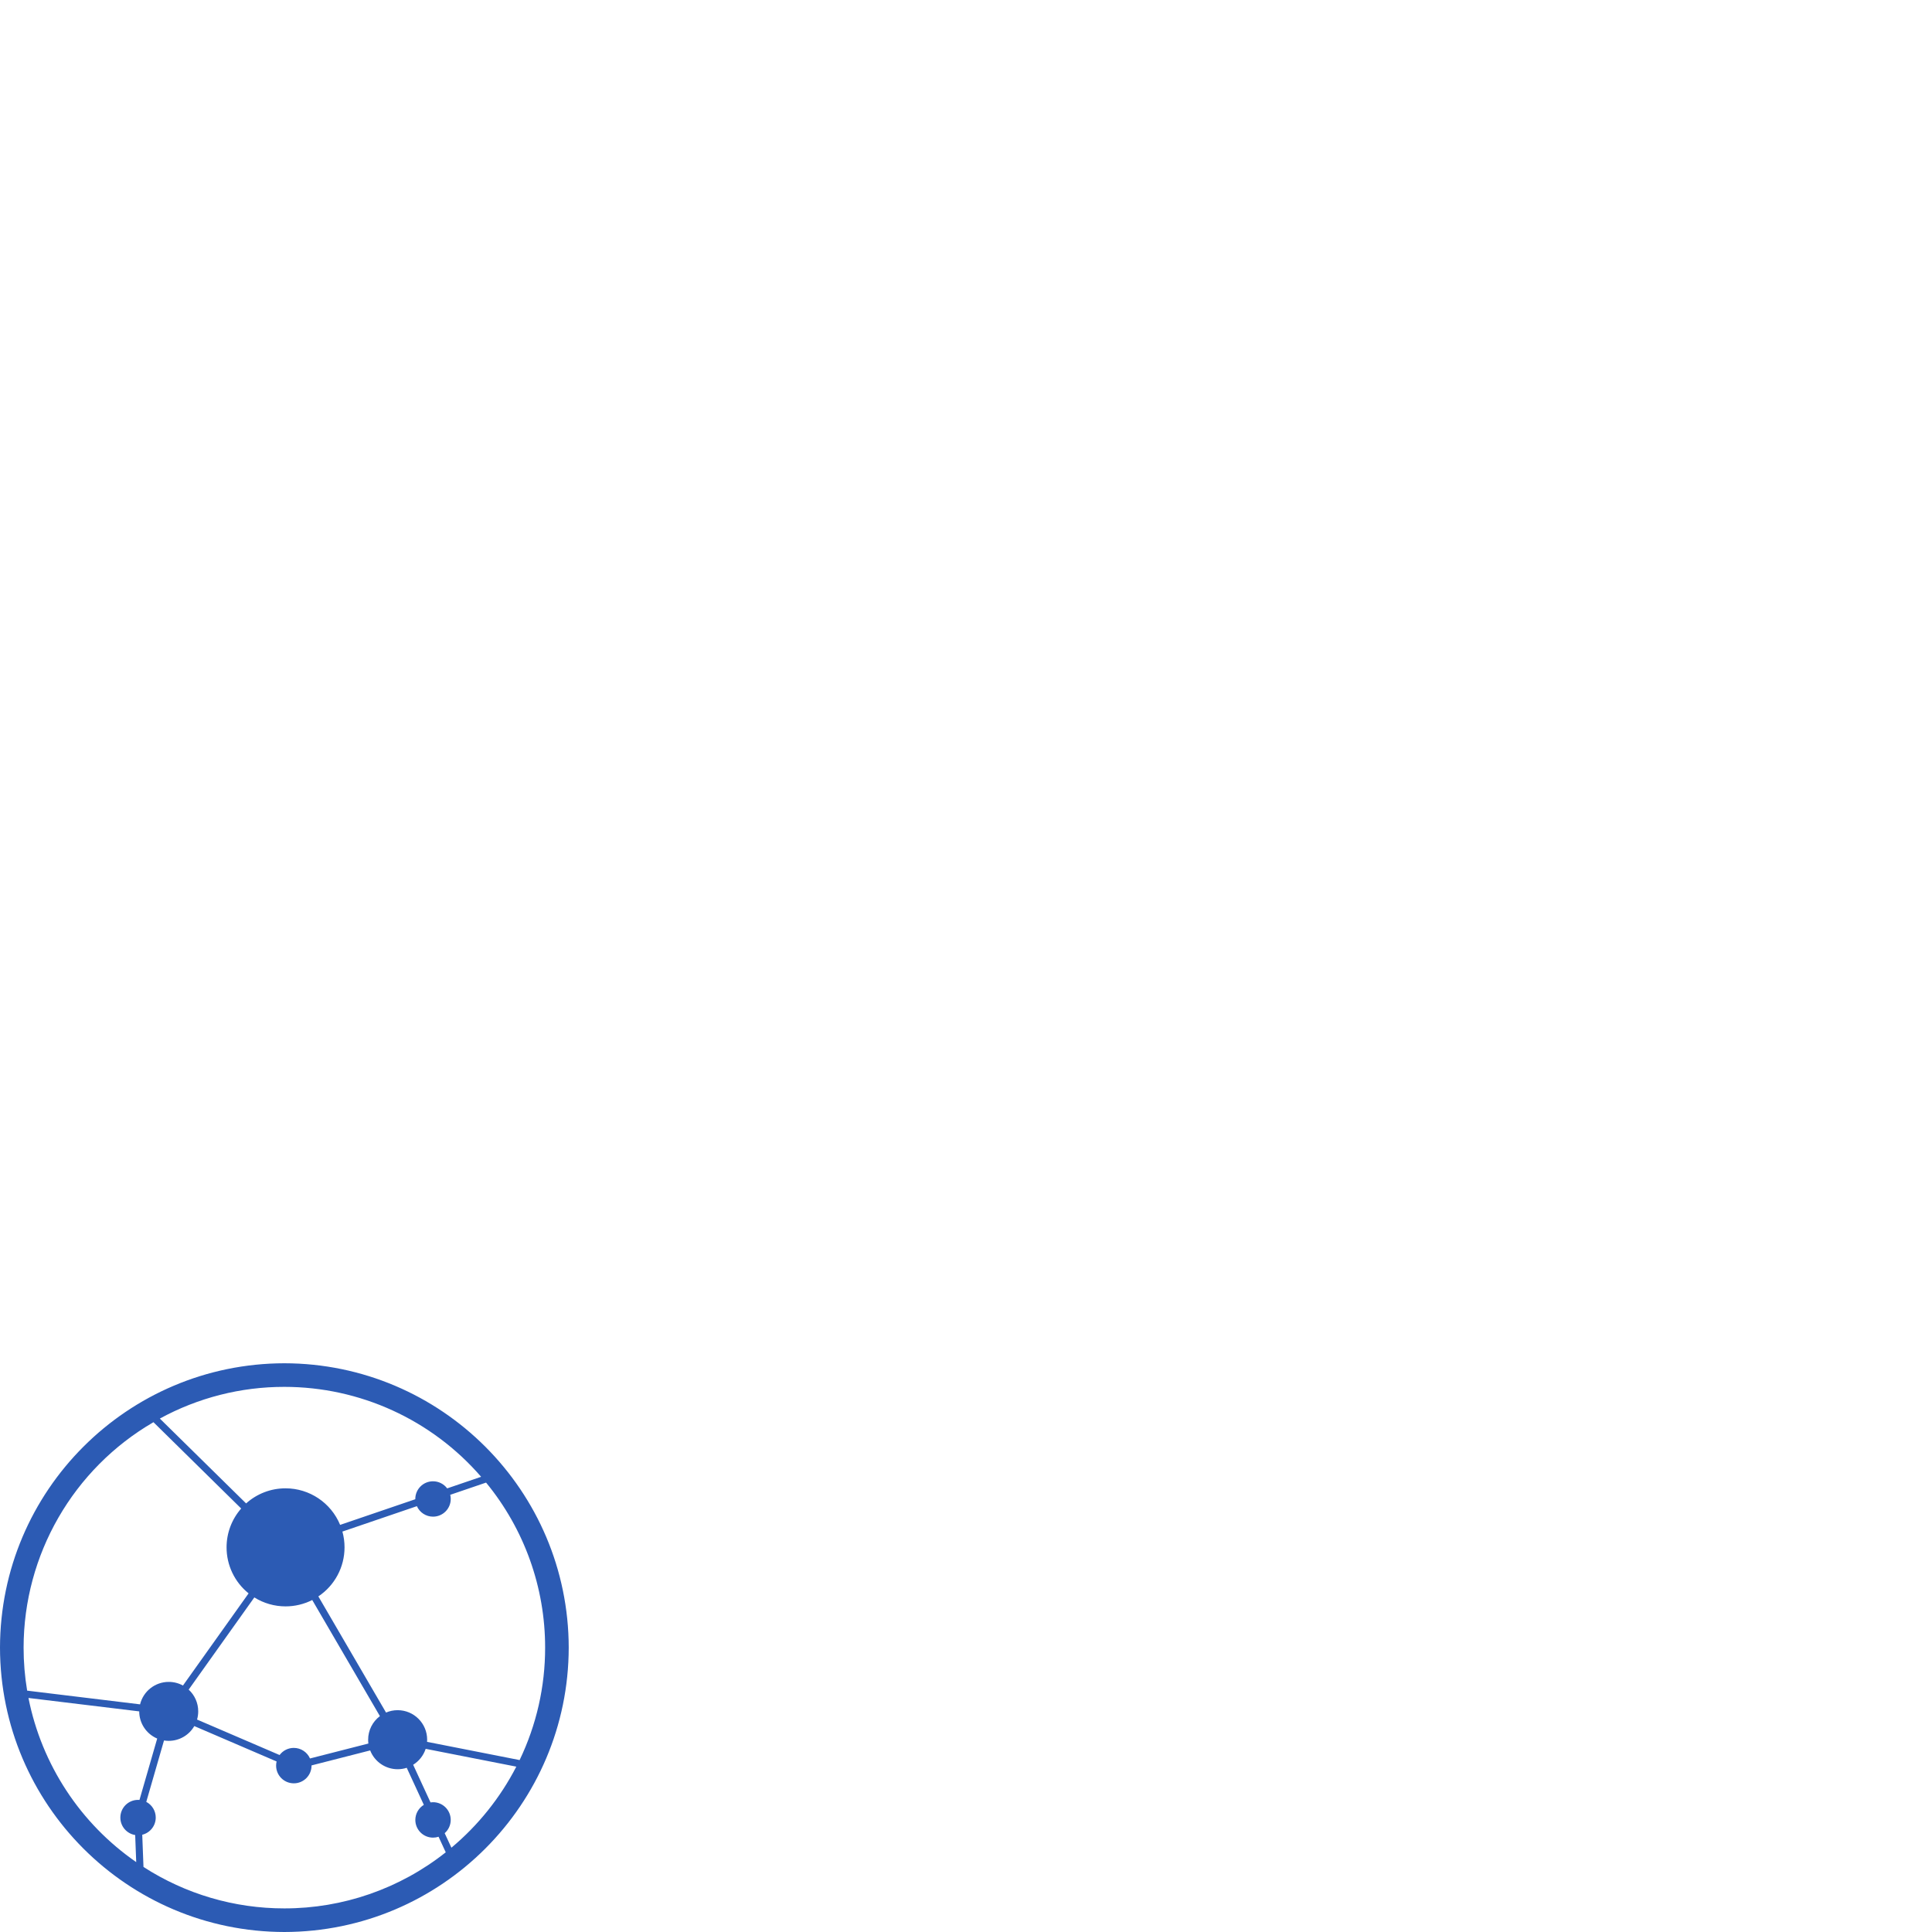
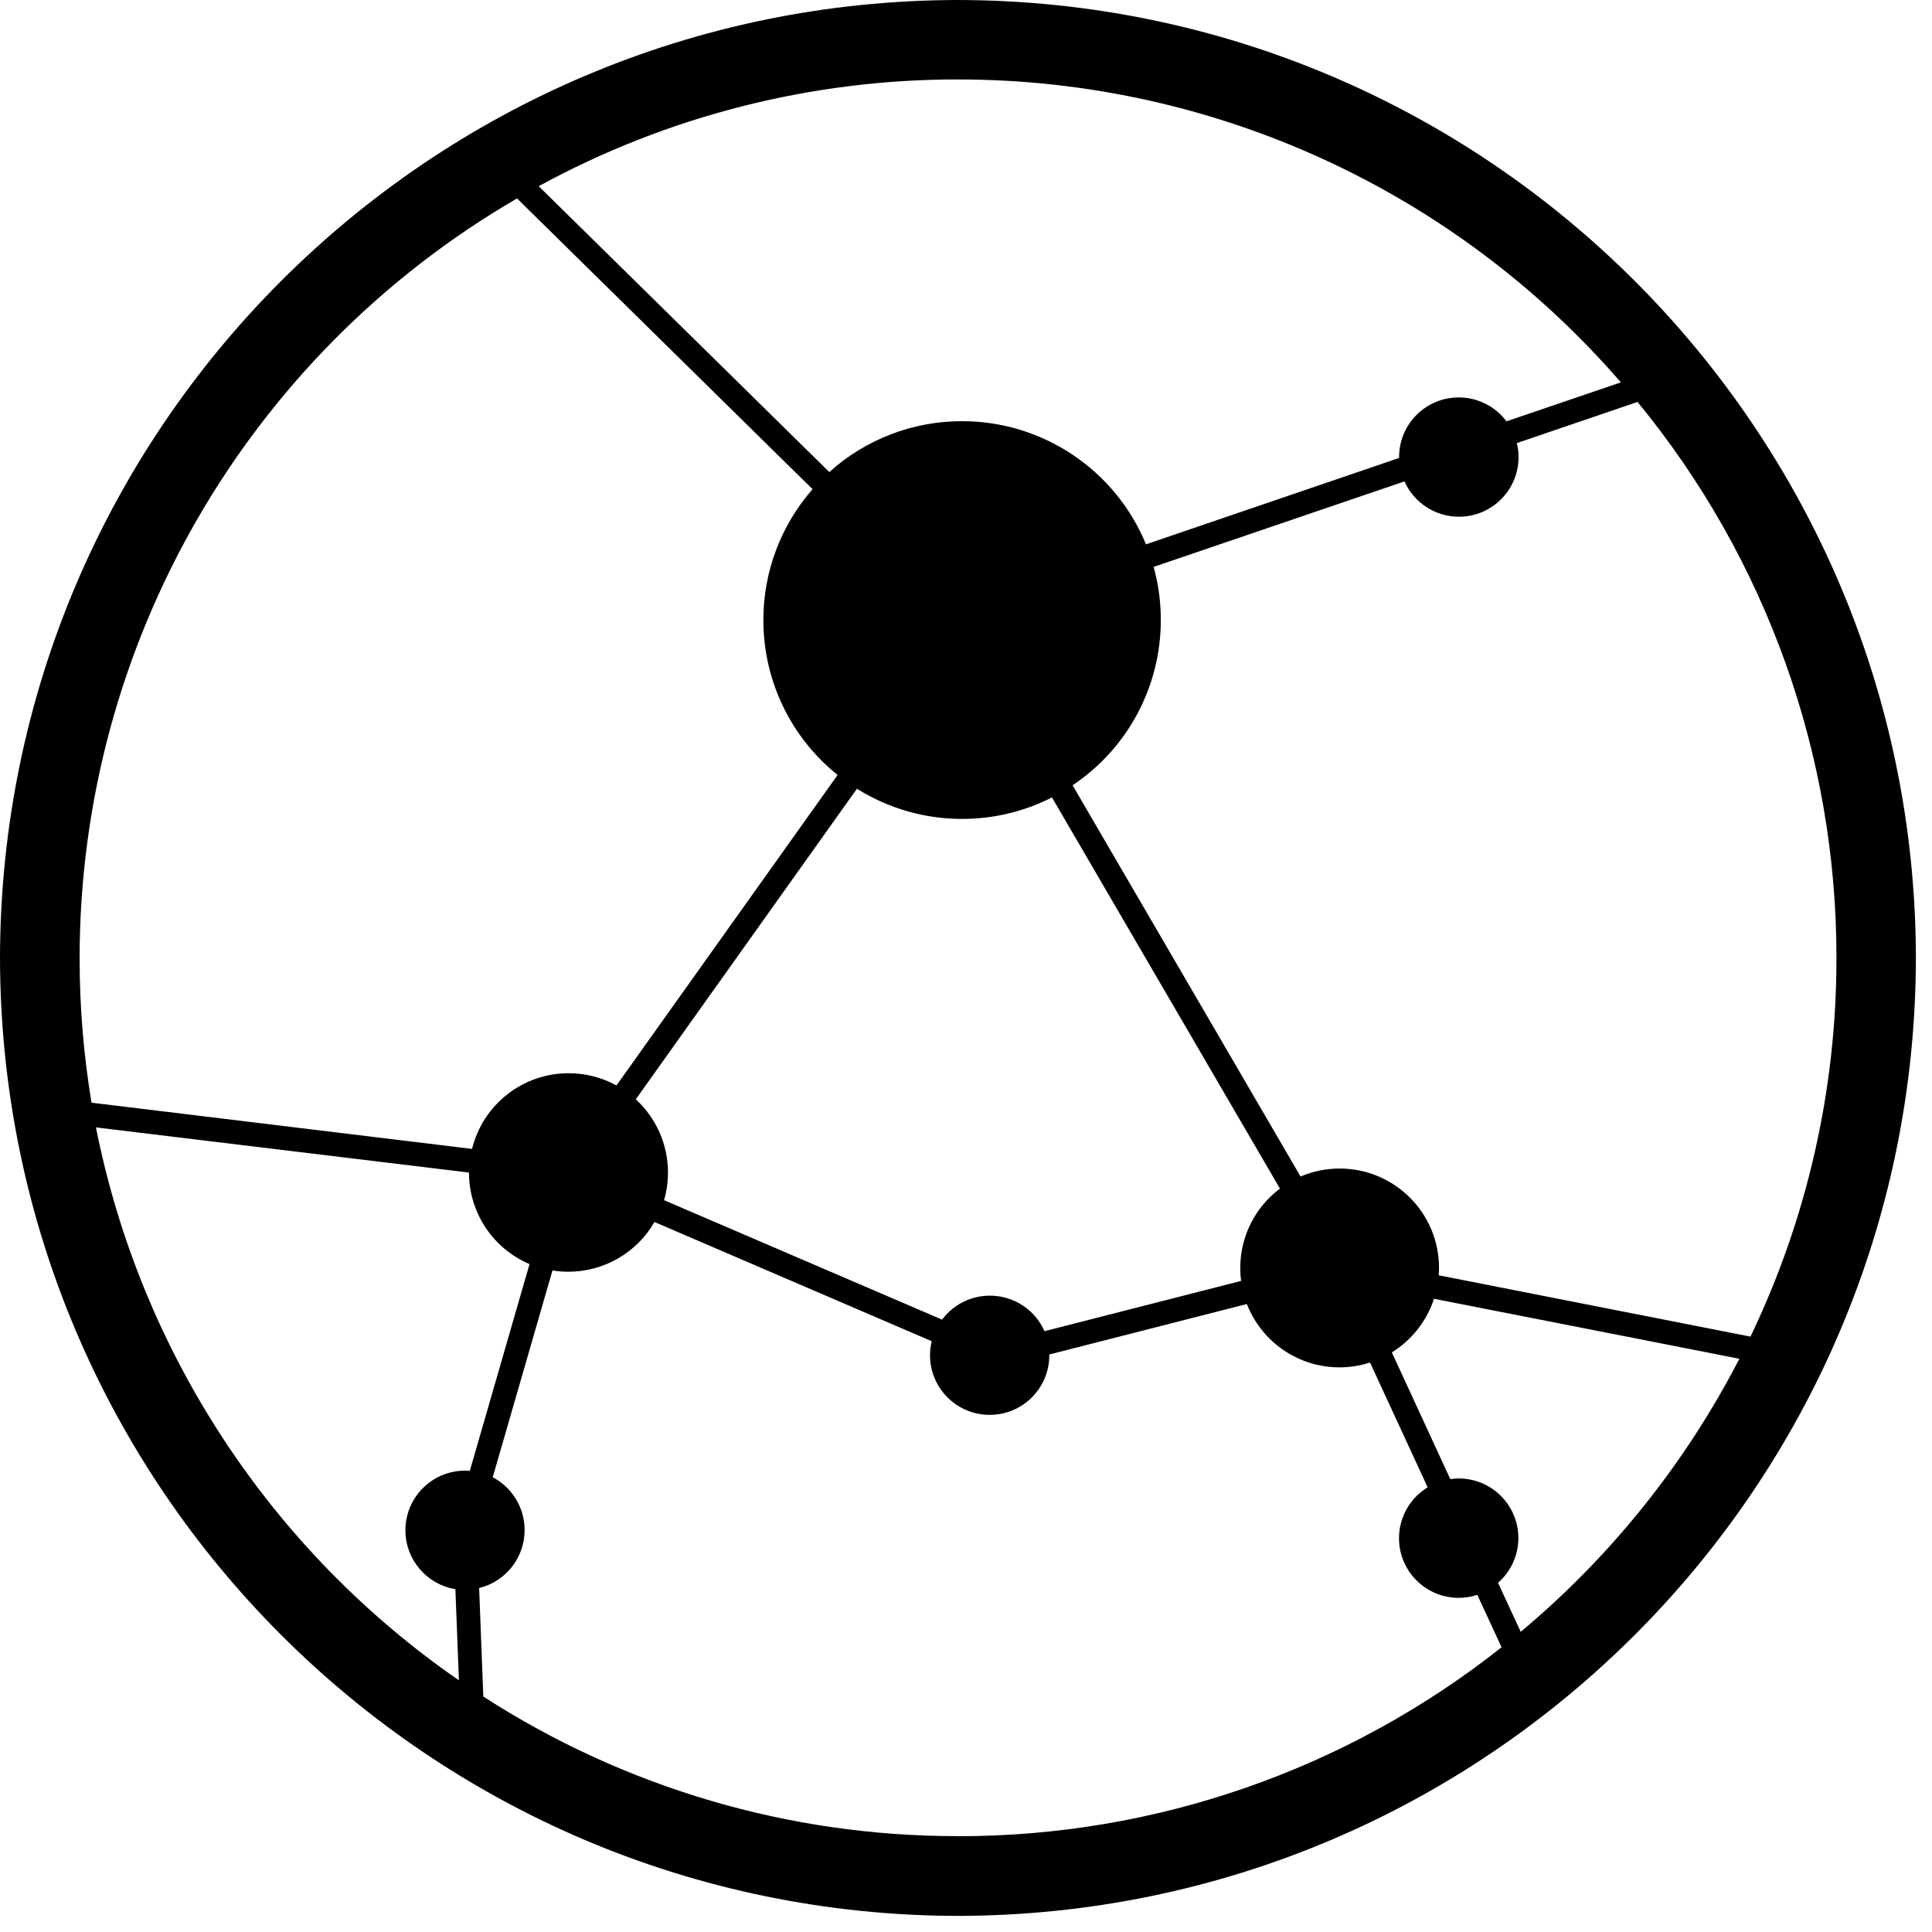
- <svg xmlns="http://www.w3.org/2000/svg" id="svg8" width="256" height="256" version="1.1" viewBox="363.82 73.82 256 256">
-   <defs id="defs4">
-     <style id="style2">.a{fill:#2c5bb4}</style>
-   </defs>
-   <path id="path6" d="m 363.82,292.139 a 37.74,37.74 0 0 1 37.68,-37.679 37.74,37.74 0 0 1 37.679,37.679 37.741,37.741 0 0 1 -37.679,37.681 37.741,37.741 0 0 1 -37.68,-37.681 z m 37.68,34.553 a 34.377,34.377 0 0 0 21.384,-7.432 l -0.952,-2.061 a 2.343,2.343 0 0 1 -0.733,0.117 2.346,2.346 0 0 1 -2.345,-2.345 2.343,2.343 0 0 1 1.126,-2 l -2.266,-4.909 a 3.905,3.905 0 0 1 -1.2,0.189 3.91,3.91 0 0 1 -3.644,-2.492 l -7.77,1.987 q 0,0.018 0,0.037 a 2.346,2.346 0 0 1 -2.35,2.337 2.345,2.345 0 0 1 -2.344,-2.345 2.352,2.352 0 0 1 0.065,-0.551 l -10.906,-4.689 a 3.906,3.906 0 0 1 -3.388,1.957 3.933,3.933 0 0 1 -0.625,-0.05 l -2.349,8.136 a 2.346,2.346 0 0 1 1.254,2.076 2.347,2.347 0 0 1 -1.788,2.279 l 0.164,4.268 a 34.336,34.336 0 0 0 18.667,5.491 z m -19.63,-6.132 -0.138,-3.587 a 2.346,2.346 0 0 1 -1.965,-2.315 2.345,2.345 0 0 1 2.344,-2.345 q 0.1,0 0.19,0.008 l 2.349,-8.134 a 3.91,3.91 0 0 1 -2.382,-3.6 v 0 l -14.676,-1.778 a 34.651,34.651 0 0 0 14.278,21.751 z m 41.765,-1.91 a 34.8,34.8 0 0 0 8.6,-10.741 l -12.011,-2.359 a 3.92,3.92 0 0 1 -1.659,2.11 l 2.3,4.986 a 2.366,2.366 0 0 1 0.333,-0.024 2.345,2.345 0 0 1 2.345,2.344 2.34,2.34 0 0 1 -0.8,1.76 z m 9.036,-11.612 a 34.334,34.334 0 0 0 3.381,-14.899 34.384,34.384 0 0 0 -7.825,-21.868 l -4.747,1.618 a 2.35,2.35 0 0 1 0.065,0.551 2.345,2.345 0 0 1 -2.345,2.345 2.346,2.346 0 0 1 -2.142,-1.389 l -9.868,3.364 a 7.827,7.827 0 0 1 0.283,2.091 7.81,7.81 0 0 1 -3.47,6.5 l 8.969,15.391 a 3.9,3.9 0 0 1 1.537,-0.314 3.909,3.909 0 0 1 3.911,3.906 q 0,0.146 -0.011,0.29 z m -27.778,-0.211 7.74,-1.979 a 3.948,3.948 0 0 1 -0.033,-0.507 3.9,3.9 0 0 1 1.56,-3.125 l -8.967,-15.387 a 7.783,7.783 0 0 1 -3.538,0.844 7.781,7.781 0 0 1 -4.135,-1.187 l -8.7,12.217 a 3.9,3.9 0 0 1 1.265,2.879 3.913,3.913 0 0 1 -0.154,1.088 l 10.937,4.7 a 2.341,2.341 0 0 1 1.88,-0.944 2.346,2.346 0 0 1 2.146,1.395 z m -22.513,-7.172 a 3.911,3.911 0 0 1 3.8,-2.975 3.891,3.891 0 0 1 1.882,0.482 l 8.7,-12.213 a 7.8,7.8 0 0 1 -2.92,-6.093 7.787,7.787 0 0 1 1.936,-5.15 l -11.624,-11.438 a 34.582,34.582 0 0 0 -17.207,29.871 34.6,34.6 0 0 0 0.47,5.7 z m 26.5,-23.778 9.969,-3.4 q 0,-0.017 0,-0.034 a 2.346,2.346 0 0 1 2.345,-2.345 2.342,2.342 0 0 1 1.878,0.94 l 4.5,-1.534 a 34.485,34.485 0 0 0 -26.072,-11.917 34.325,34.325 0 0 0 -16.5,4.2 l 11.43,11.244 a 7.787,7.787 0 0 1 5.222,-2 7.82,7.82 0 0 1 7.234,4.84 z" class="a" style="fill:#2c5bb4" />
+ <svg xmlns="http://www.w3.org/2000/svg" version="1.1" viewBox="0 0 24 24">
+   <path d="m0 11.9a11.92 11.92 0 0 1 11.9-11.9 11.92 11.92 0 0 1 11.9 11.9 11.92 11.92 0 0 1-11.9 11.9 11.92 11.92 0 0 1-11.9-11.9zm11.9 10.91a10.86 10.86 0 0 0 6.753-2.347l-0.301-0.651a0.74 0.74 0 0 1-0.232 0.037 0.741 0.741 0 0 1-0.741-0.741 0.74 0.74 0 0 1 0.356-0.632l-0.716-1.55a1.233 1.233 0 0 1-0.379 0.06 1.235 1.235 0 0 1-1.151-0.787l-2.454 0.627q0 0.006 0 0.012a0.741 0.741 0 0 1-0.742 0.738 0.741 0.741 0 0 1-0.74-0.741 0.743 0.743 0 0 1 0.021-0.174l-3.444-1.481a1.234 1.234 0 0 1-1.07 0.618 1.242 1.242 0 0 1-0.197-0.016l-0.742 2.569a0.741 0.741 0 0 1 0.396 0.656 0.741 0.741 0 0 1-0.565 0.72l0.052 1.348a10.84 10.84 0 0 0 5.895 1.734zm-6.199-1.936-0.044-1.133a0.741 0.741 0 0 1-0.621-0.731 0.741 0.741 0 0 1 0.74-0.741q0.032 0 0.06 0.003l0.742-2.569a1.235 1.235 0 0 1-0.752-1.137l-4.634-0.561a10.94 10.94 0 0 0 4.509 6.869zm13.19-0.603a10.99 10.99 0 0 0 2.716-3.392l-3.793-0.745a1.238 1.238 0 0 1-0.524 0.666l0.726 1.574a0.747 0.747 0 0 1 0.105-0.008 0.741 0.741 0 0 1 0.741 0.74 0.739 0.739 0 0 1-0.253 0.556zm2.854-3.667a10.84 10.84 0 0 0 1.068-4.705 10.86 10.86 0 0 0-2.471-6.906l-1.499 0.511a0.742 0.742 0 0 1 0.021 0.174 0.741 0.741 0 0 1-0.741 0.741 0.741 0.741 0 0 1-0.676-0.439l-3.116 1.062a2.472 2.472 0 0 1 0.089 0.66 2.466 2.466 0 0 1-1.096 2.053l2.832 4.86a1.232 1.232 0 0 1 0.485-0.099 1.234 1.234 0 0 1 1.235 1.234q0 0.046-0.004 0.092zm-8.772-0.067 2.444-0.625a1.247 1.247 0 0 1-0.01-0.16 1.232 1.232 0 0 1 0.493-0.987l-2.832-4.859a2.458 2.458 0 0 1-1.117 0.267 2.457 2.457 0 0 1-1.306-0.375l-2.747 3.858a1.232 1.232 0 0 1 0.4 0.909 1.236 1.236 0 0 1-0.049 0.344l3.454 1.484a0.739 0.739 0 0 1 0.594-0.298 0.741 0.741 0 0 1 0.678 0.441zm-7.109-2.265a1.235 1.235 0 0 1 1.2-0.94 1.229 1.229 0 0 1 0.594 0.152l2.747-3.857a2.463 2.463 0 0 1-0.922-1.924 2.459 2.459 0 0 1 0.611-1.626l-3.671-3.612a10.92 10.92 0 0 0-5.434 9.433 10.93 10.93 0 0 0 0.148 1.8zm8.368-7.509 3.148-1.074q0-0.005 0-0.011a0.741 0.741 0 0 1 0.741-0.741 0.74 0.74 0 0 1 0.593 0.297l1.421-0.484a10.89 10.89 0 0 0-8.233-3.763 10.84 10.84 0 0 0-5.21 1.326l3.61 3.551a2.459 2.459 0 0 1 1.649-0.632 2.47 2.47 0 0 1 2.284 1.528z" />
</svg>
